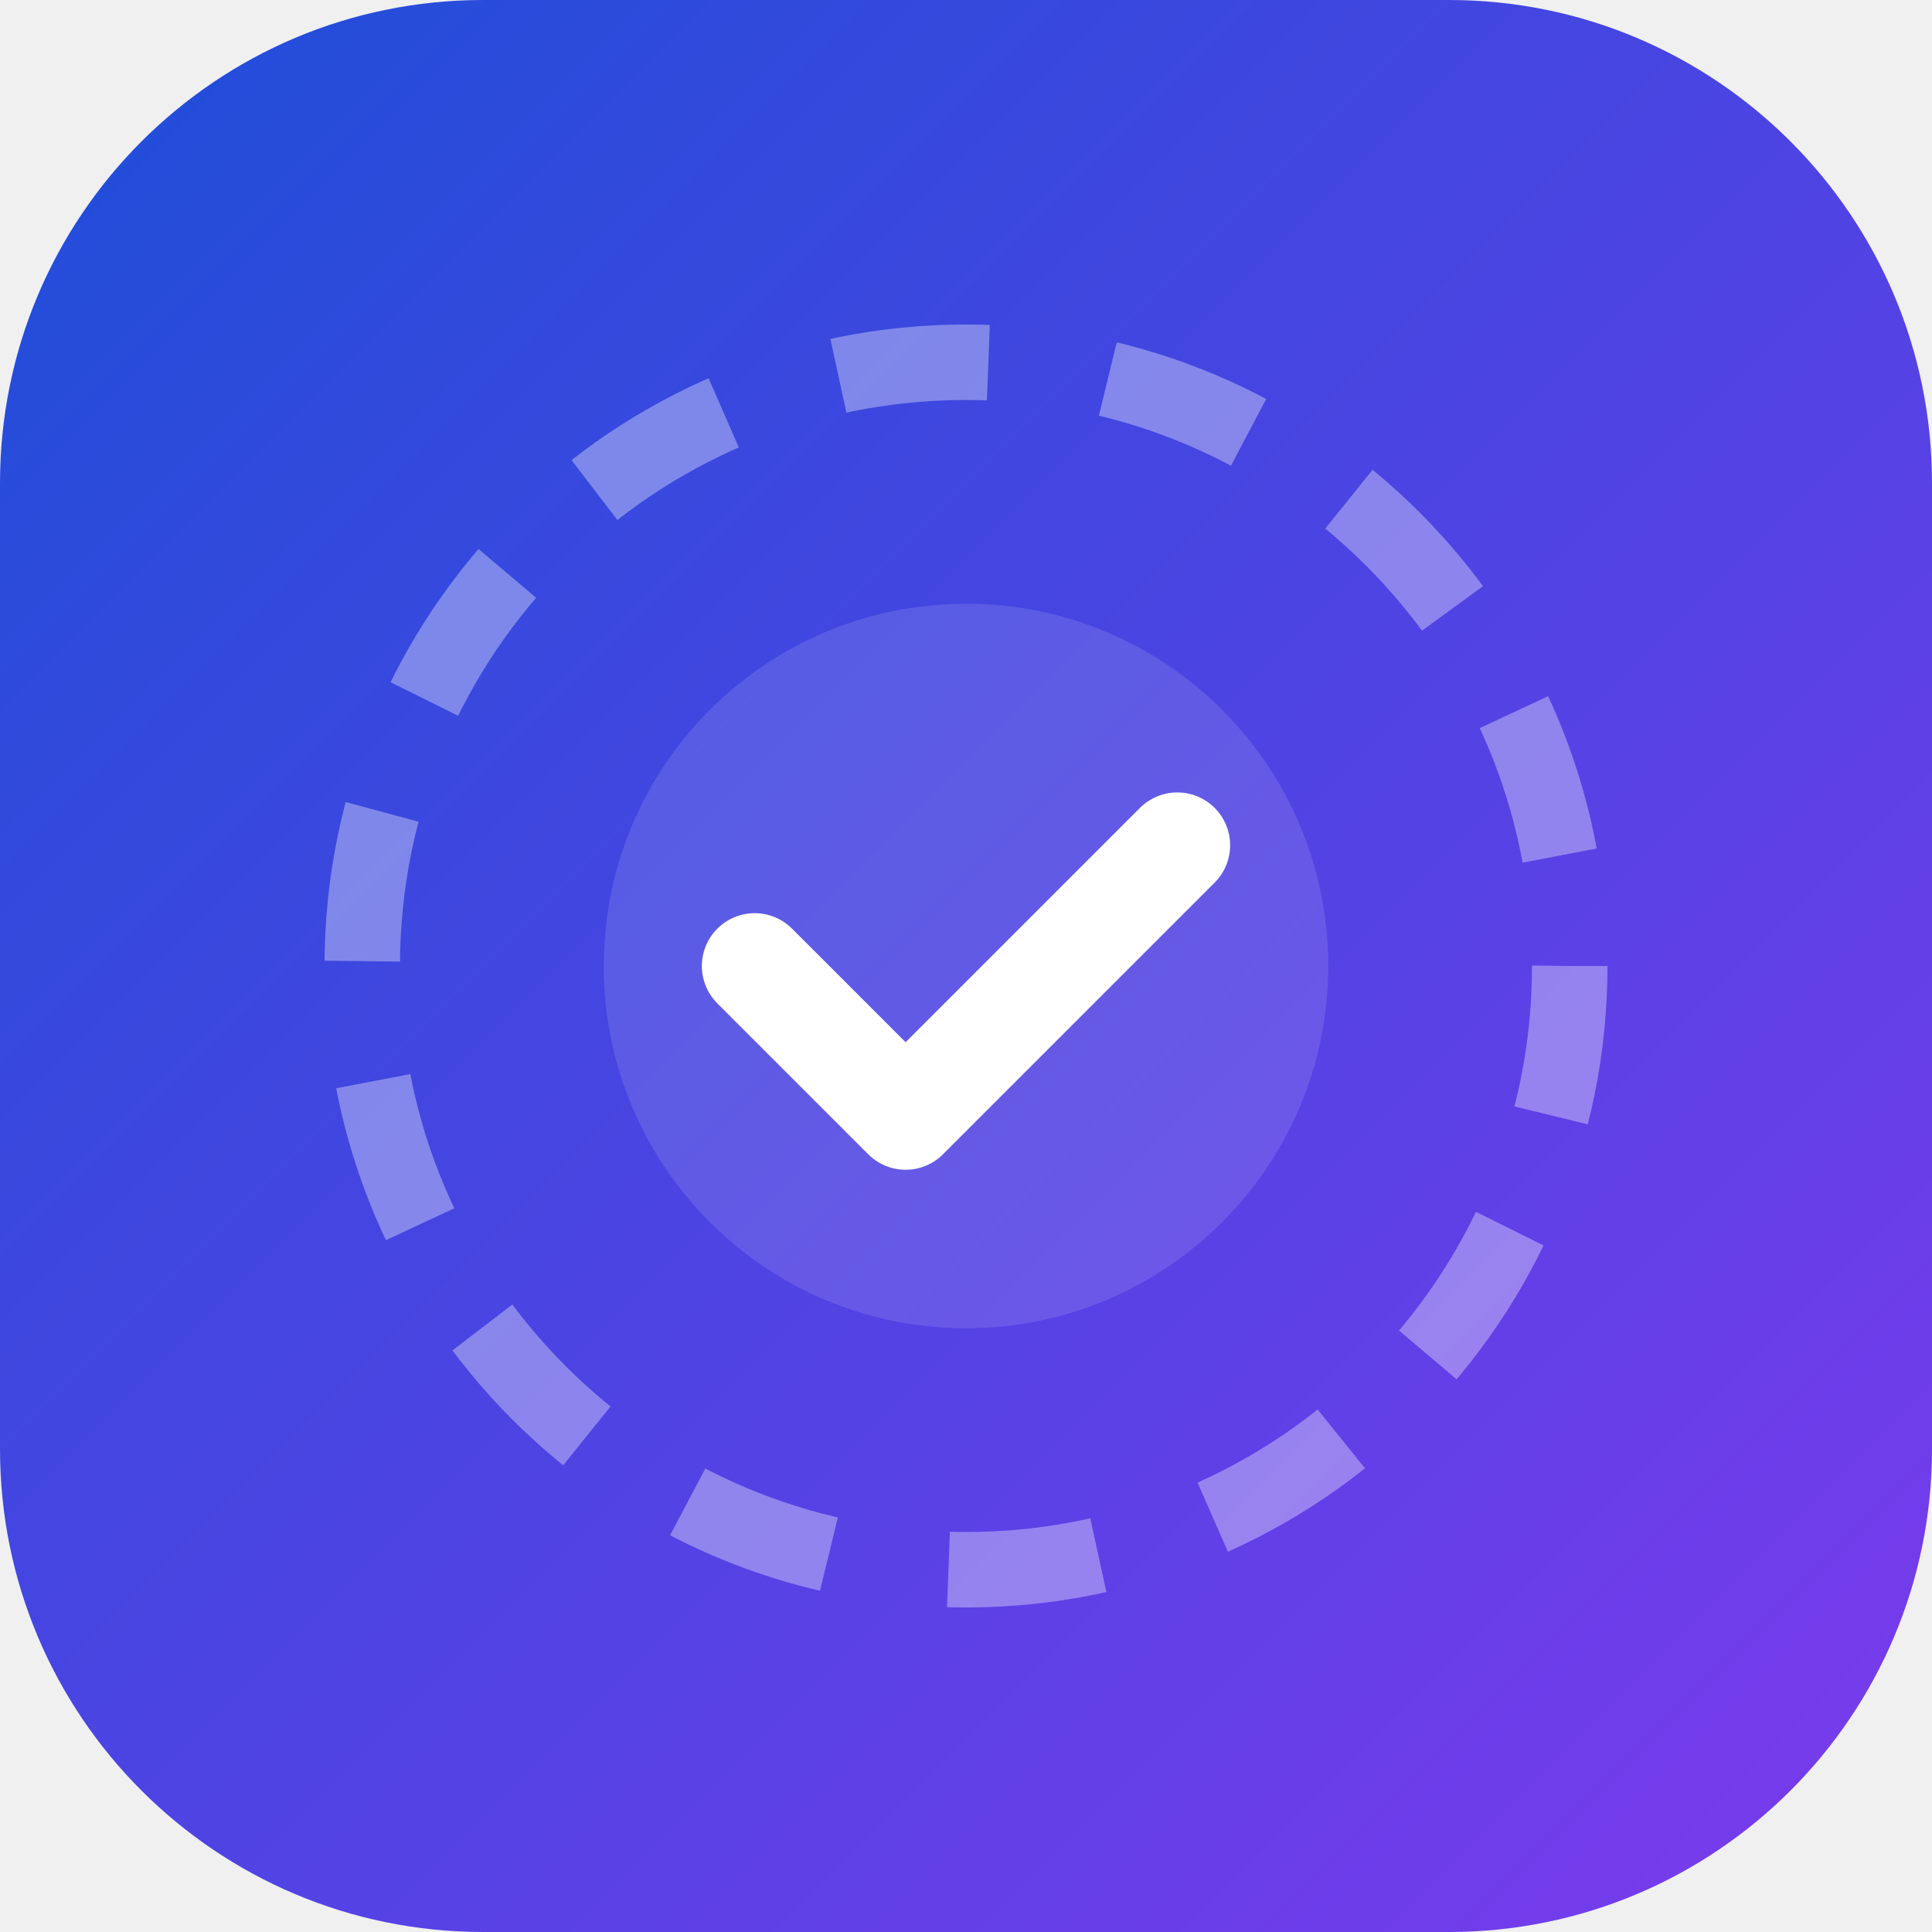
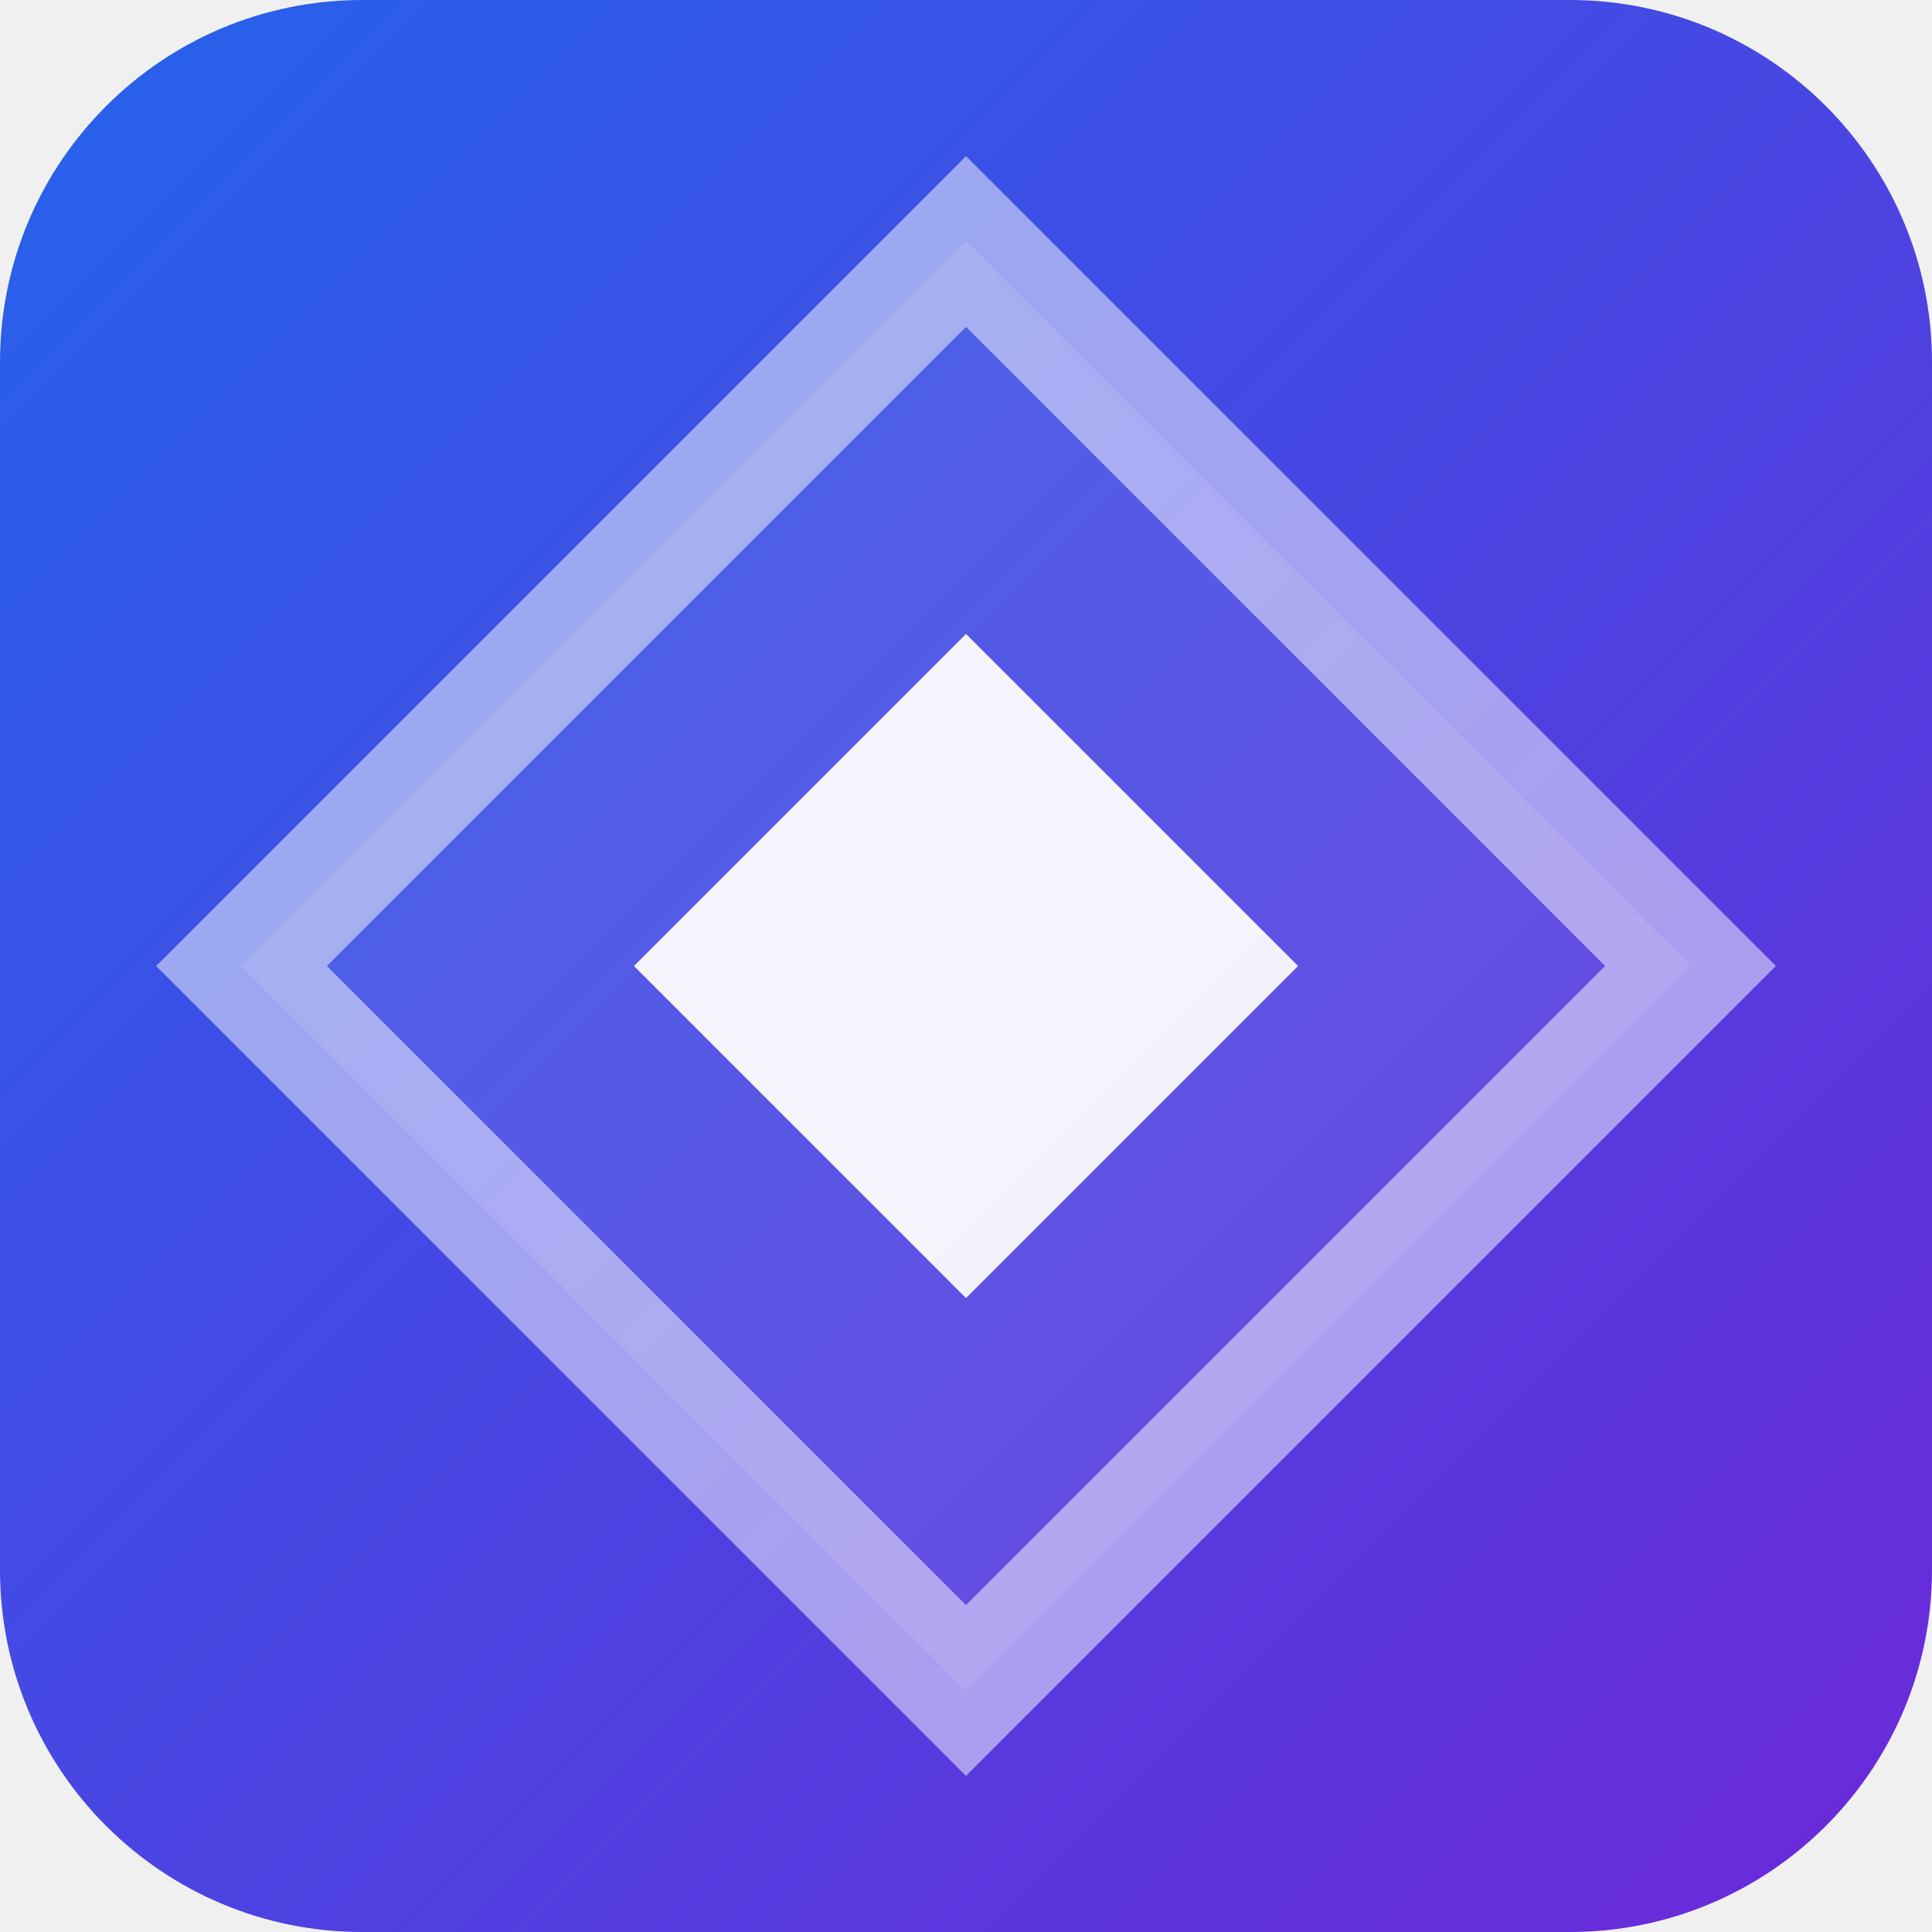
<svg xmlns="http://www.w3.org/2000/svg" width="32" height="32" viewBox="0 0 32 32" fill="none">
  <defs>
-     <linearGradient id="bg" x1="0" y1="0" x2="32" y2="32" gradientUnits="userSpaceOnUse">
-       <stop offset="0%" stop-color="#1d4ed8" />
-       <stop offset="100%" stop-color="#7c3aed" />
+     <linearGradient id="g" x1="0" y1="0" x2="32" y2="32" gradientUnits="userSpaceOnUse">
+       <stop offset="0%" stop-color="#2563EB" />
+       <stop offset="100%" stop-color="#6D28D9" />
    </linearGradient>
  </defs>
-   <rect width="32" height="32" rx="8" fill="url(#bg)" />
-   <circle cx="16" cy="16" r="10" stroke="white" stroke-opacity="0.35" stroke-width="1.25" stroke-dasharray="2.5 2" fill="none" />
-   <circle cx="16" cy="16" r="6" fill="white" fill-opacity="0.12" />
-   <path d="M12.5 16l2.5 2.5 4.5-4.5" stroke="white" stroke-width="1.75" stroke-linecap="round" stroke-linejoin="round" />
+   <rect width="32" height="32" rx="6" fill="url(#g)" />
+   <path d="M16 4 L28 16 L16 28 L4 16 Z" stroke="white" stroke-width="2" stroke-opacity="0.5" fill="white" fill-opacity="0.09" stroke-linejoin="miter" />
+   <path d="M16 10.5 L21.5 16 L16 21.5 L10.5 16 Z" fill="white" fill-opacity="0.93" />
</svg>
